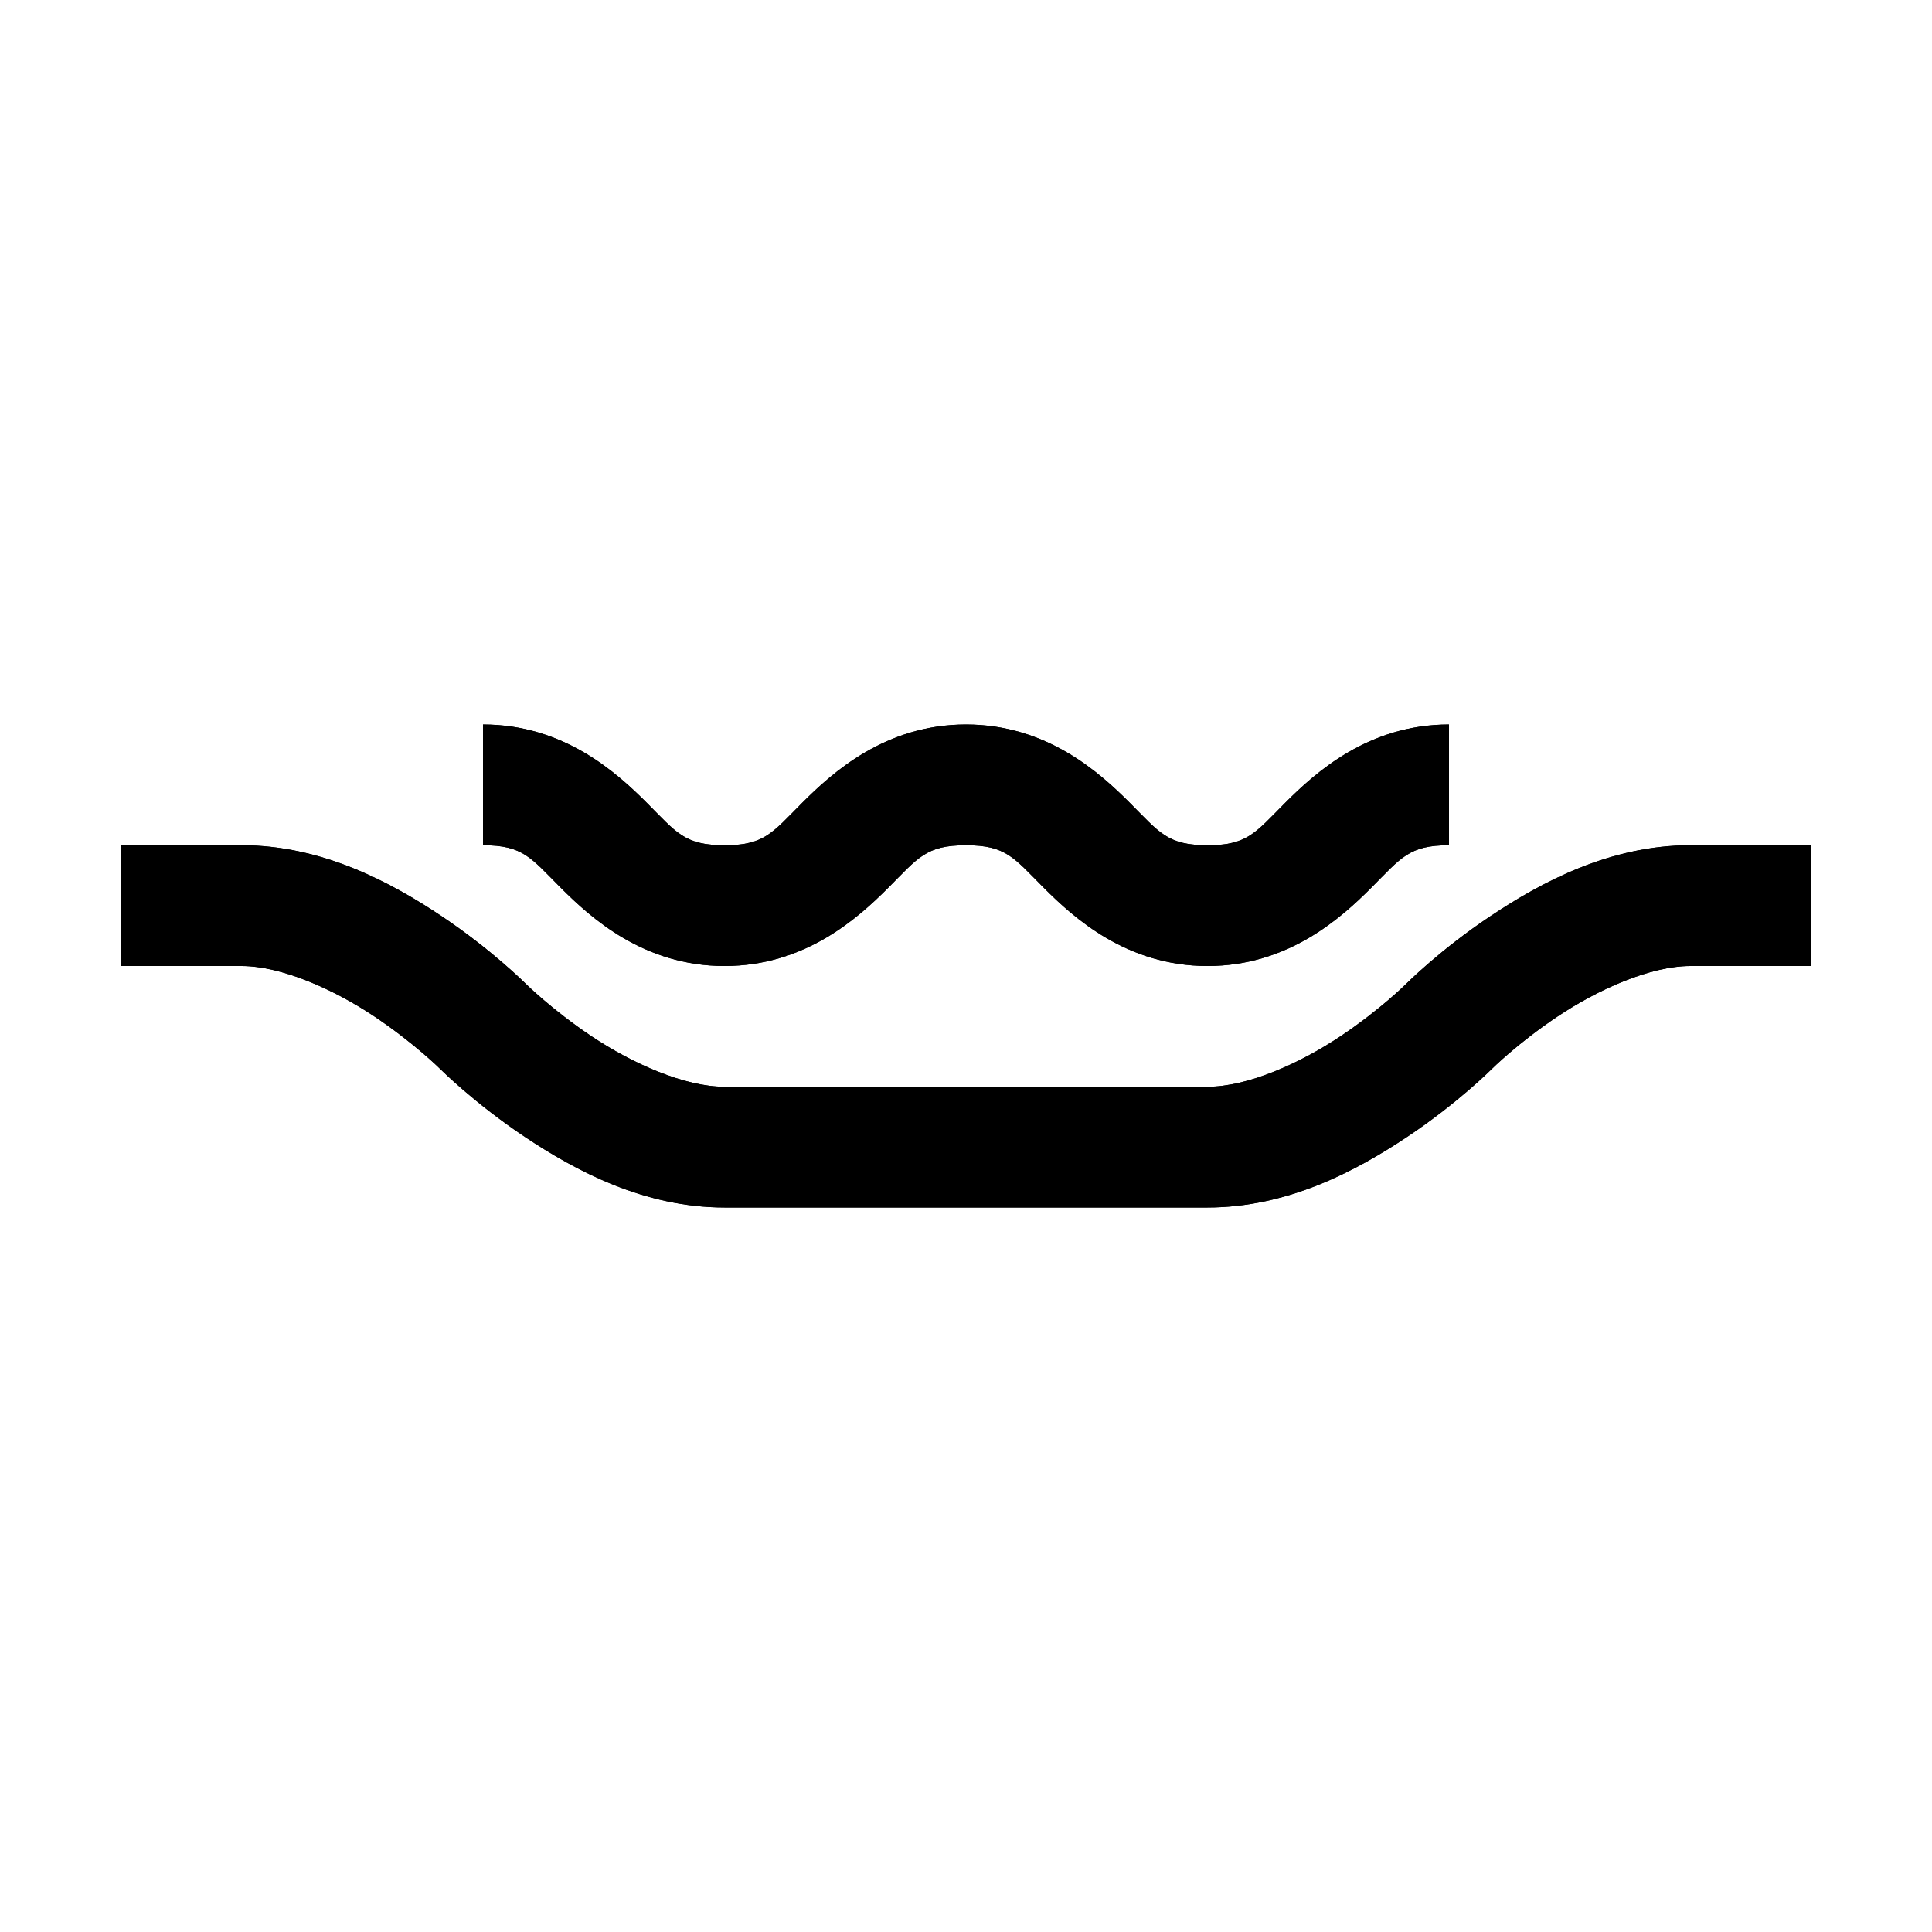
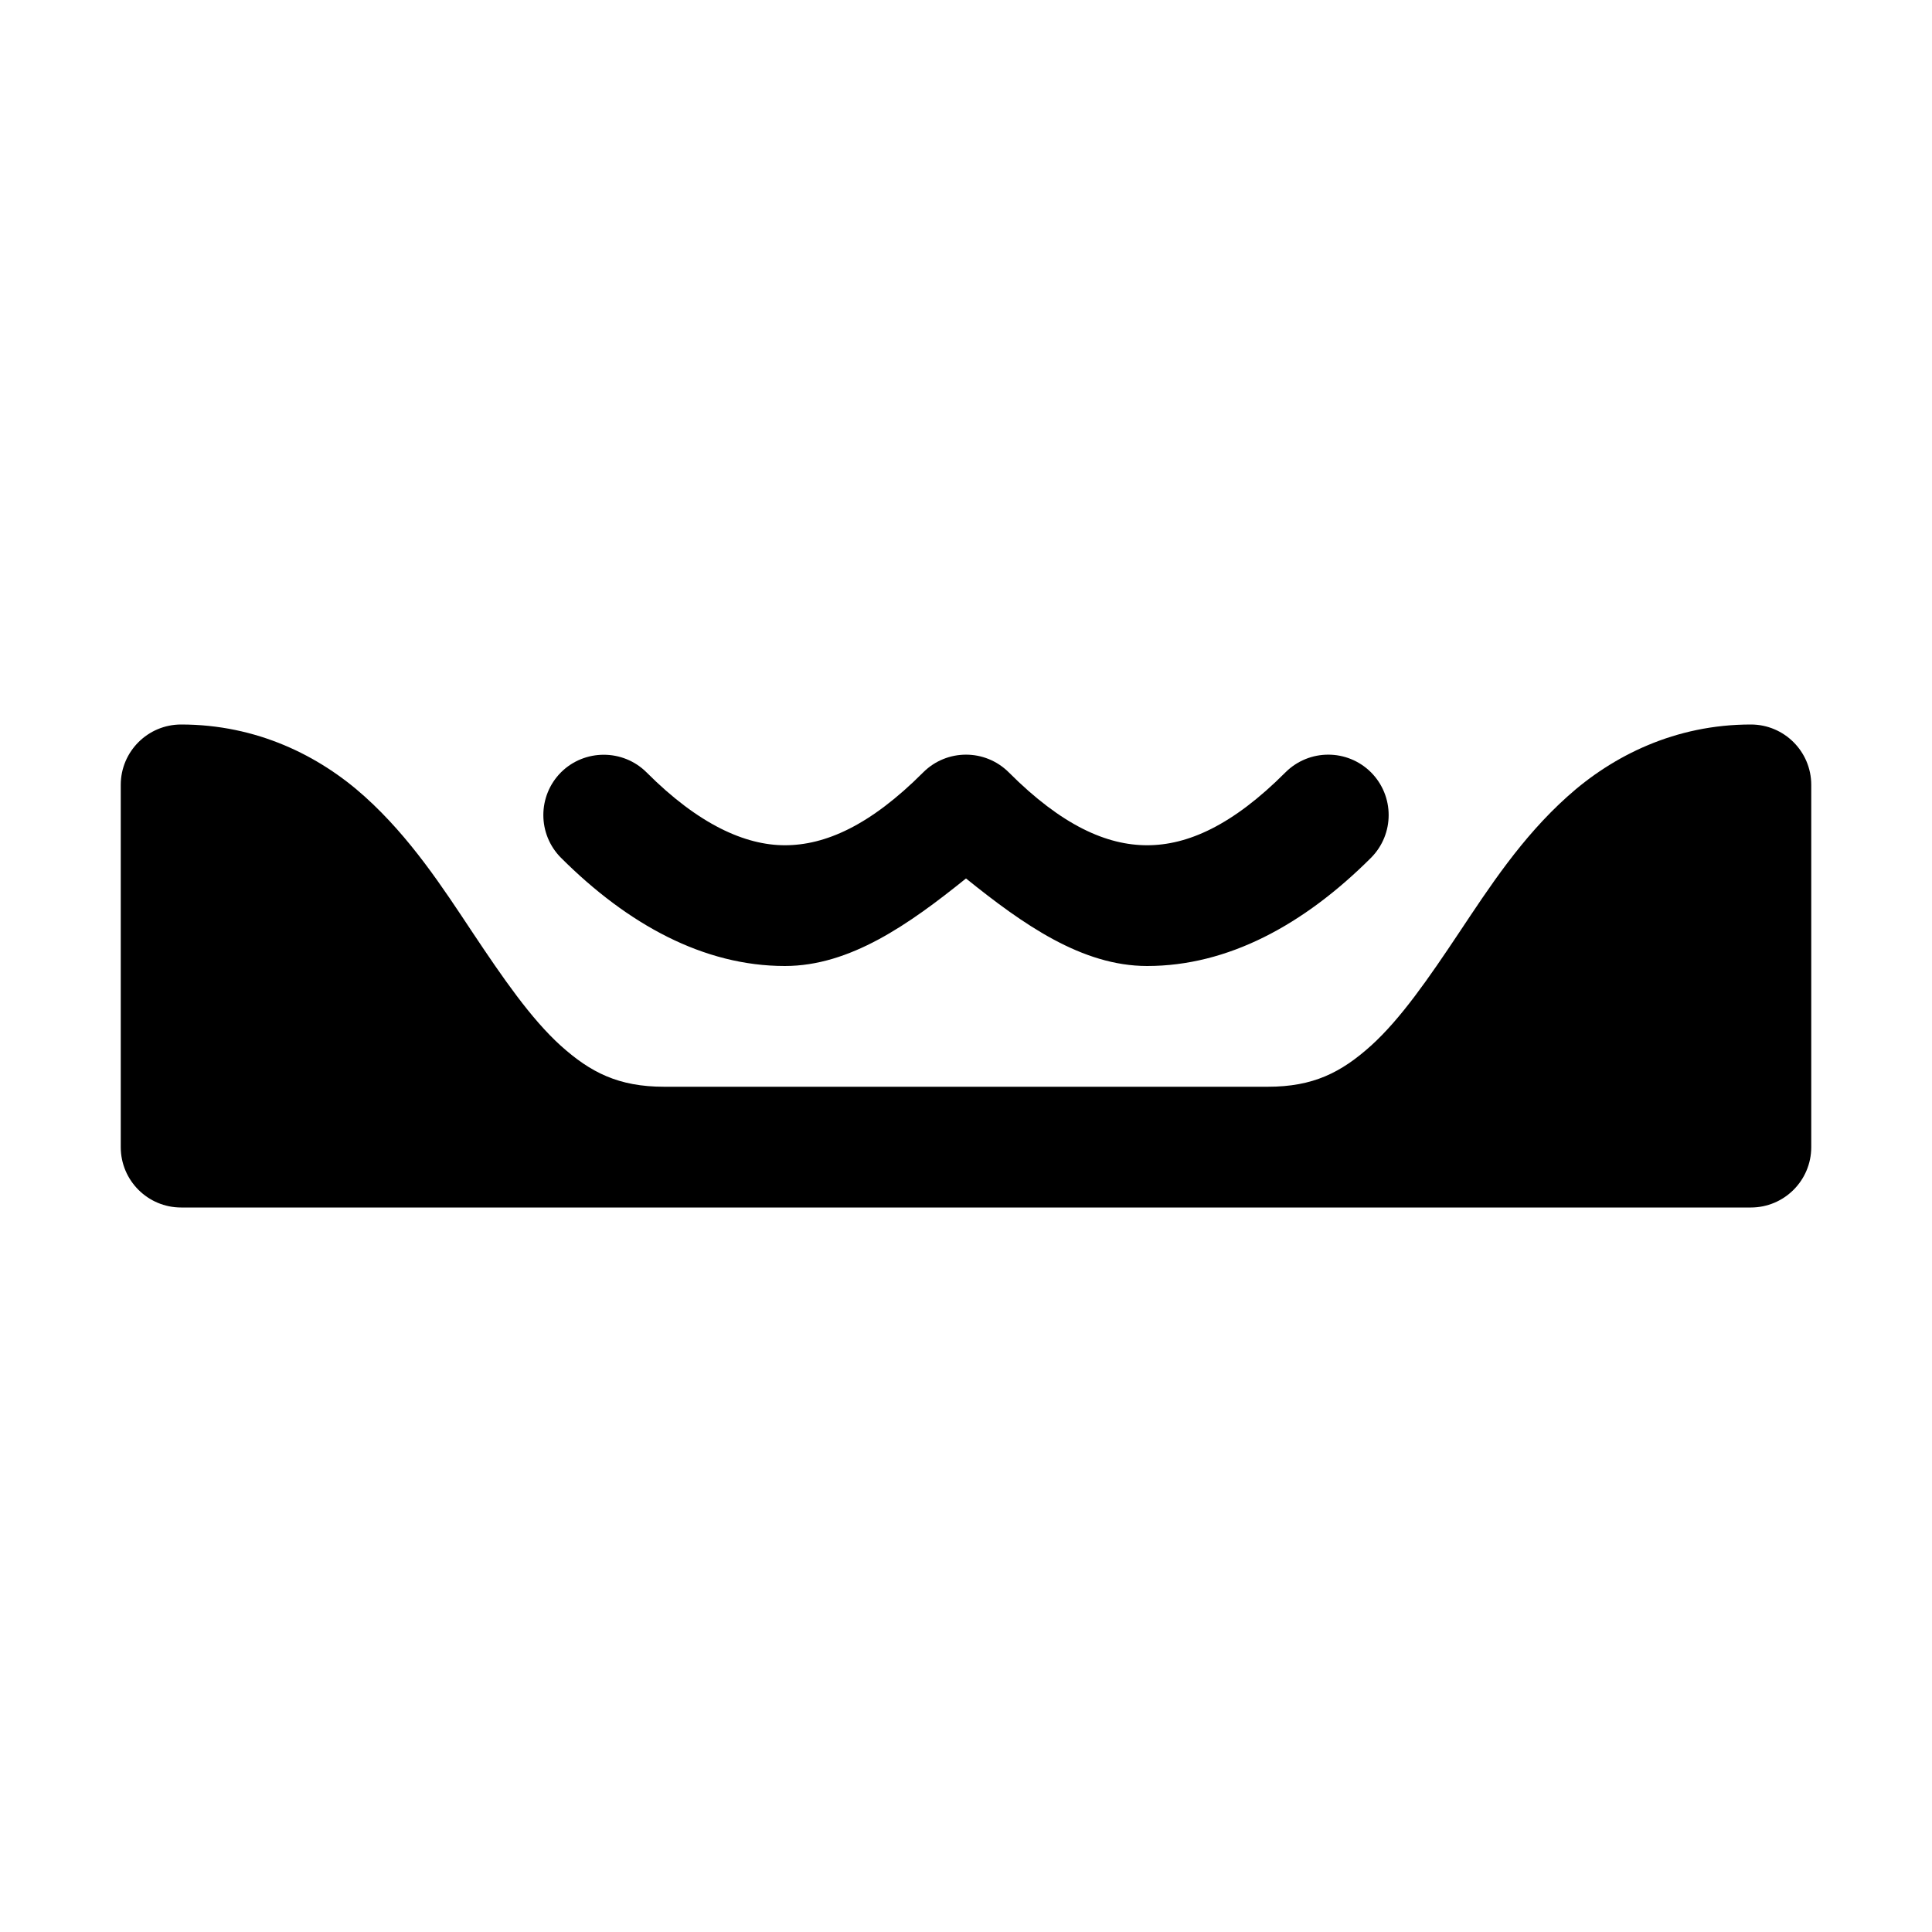
- <svg xmlns="http://www.w3.org/2000/svg" baseProfile="full" height="16" version="1.1" width="16">
-   <defs />
-   <path d="m 644,534 v 1 c 0.333,0 0.396,0.104 0.646,0.354 0.25,0.25 0.687,0.646 1.354,0.646 0.667,0 1.104,-0.396 1.354,-0.646 0.25,-0.25 0.313,-0.354 0.646,-0.354 0.333,0 0.396,0.104 0.646,0.354 0.25,0.25 0.687,0.646 1.354,0.646 0.667,0 1.104,-0.396 1.354,-0.646 C 651.604,535.104 651.667,535 652,535 v -1 c -0.667,0 -1.104,0.396 -1.354,0.646 -0.25,0.25 -0.313,0.354 -0.646,0.354 -0.333,0 -0.396,-0.104 -0.646,-0.354 C 649.104,534.396 648.667,534 648,534 c -0.667,0 -1.104,0.396 -1.354,0.646 -0.25,0.25 -0.313,0.354 -0.646,0.354 -0.333,0 -0.396,-0.104 -0.646,-0.354 C 645.104,534.396 644.667,534 644,534 Z m -3,1 v 1 h 0.5 0.5 c 0.333,0 0.765,0.194 1.098,0.416 0.332,0.222 0.549,0.438 0.549,0.438 0,0 0.284,0.284 0.701,0.562 C 644.765,537.694 645.333,538 646,538 h 4 c 0.667,0 1.235,-0.306 1.652,-0.584 0.418,-0.278 0.701,-0.562 0.701,-0.562 0,0 0.216,-0.216 0.549,-0.438 C 653.235,536.194 653.667,536 654,536 h 0.5 0.5 v -1 h -0.5 -0.5 c -0.667,0 -1.235,0.306 -1.652,0.584 -0.418,0.278 -0.701,0.562 -0.701,0.562 0,0 -0.216,0.216 -0.549,0.438 C 650.765,536.806 650.333,537 650,537 h -4 c -0.333,0 -0.765,-0.194 -1.098,-0.416 -0.332,-0.222 -0.549,-0.438 -0.549,-0.438 0,0 -0.284,-0.284 -0.701,-0.562 C 643.235,535.306 642.667,535 642,535 h -0.5 z" fill="#000" transform="translate(8.0,8.0) translate(-648.0,-536.0)" />
-   <path d="m 644,534 v 1 c 0.333,0 0.396,0.104 0.646,0.354 0.25,0.25 0.687,0.646 1.354,0.646 0.667,0 1.104,-0.396 1.354,-0.646 0.25,-0.25 0.313,-0.354 0.646,-0.354 0.333,0 0.396,0.104 0.646,0.354 0.25,0.25 0.687,0.646 1.354,0.646 0.667,0 1.104,-0.396 1.354,-0.646 C 651.604,535.104 651.667,535 652,535 v -1 c -0.667,0 -1.104,0.396 -1.354,0.646 -0.25,0.25 -0.313,0.354 -0.646,0.354 -0.333,0 -0.396,-0.104 -0.646,-0.354 C 649.104,534.396 648.667,534 648,534 c -0.667,0 -1.104,0.396 -1.354,0.646 -0.25,0.25 -0.313,0.354 -0.646,0.354 -0.333,0 -0.396,-0.104 -0.646,-0.354 C 645.104,534.396 644.667,534 644,534 Z m -3,1 v 1 h 0.5 0.5 c 0.333,0 0.765,0.194 1.098,0.416 0.332,0.222 0.549,0.438 0.549,0.438 0,0 0.284,0.284 0.701,0.562 C 644.765,537.694 645.333,538 646,538 h 4 c 0.667,0 1.235,-0.306 1.652,-0.584 0.418,-0.278 0.701,-0.562 0.701,-0.562 0,0 0.216,-0.216 0.549,-0.438 C 653.235,536.194 653.667,536 654,536 h 0.5 0.5 v -1 h -0.5 -0.5 c -0.667,0 -1.235,0.306 -1.652,0.584 -0.418,0.278 -0.701,0.562 -0.701,0.562 0,0 -0.216,0.216 -0.549,0.438 C 650.765,536.806 650.333,537 650,537 h -4 c -0.333,0 -0.765,-0.194 -1.098,-0.416 -0.332,-0.222 -0.549,-0.438 -0.549,-0.438 0,0 -0.284,-0.284 -0.701,-0.562 C 643.235,535.306 642.667,535 642,535 h -0.5 z" fill="#000" transform="translate(8.0,8.0) translate(-648.0,-536.0)" />
+ <svg xmlns="http://www.w3.org/2000/svg" width="16" height="16">
+   <path d="M 1.5,6.0 C 1.224,6.0 1.0,6.224 1.0,6.5 L 1.0,9.5 C 1.0,9.776 1.224,10.0 1.5,10.0 L 14.5,10.0 C 14.776,10.0 15.0,9.776 15.0,9.5 L 15.0,6.5 C 15.0,6.224 14.776,6.0 14.5,6.0 C 13.875,6.0 13.357,6.257 12.979,6.598 C 12.6,6.938 12.334,7.348 12.084,7.723 C 11.834,8.098 11.6,8.438 11.354,8.66 C 11.107,8.882 10.875,9.0 10.5,9.0 L 5.5,9.0 C 5.123,9.0 4.891,8.882 4.644,8.66 C 4.398,8.438 4.164,8.098 3.914,7.723 C 3.665,7.348 3.399,6.938 3.022,6.598 C 2.644,6.257 2.125,6.0 1.5,6.0 M 4.646,6.396 C 4.451,6.592 4.451,6.908 4.646,7.104 C 5.199,7.656 5.828,8.0 6.5,8.0 C 7.039,8.0 7.527,7.656 8.0,7.275 C 8.473,7.656 8.961,8.0 9.5,8.0 C 10.167,8.0 10.795,7.662 11.354,7.104 C 11.549,6.908 11.549,6.592 11.354,6.396 C 11.158,6.201 10.842,6.201 10.646,6.396 C 10.205,6.838 9.833,7.0 9.5,7.0 C 9.167,7.0 8.795,6.838 8.354,6.396 C 8.158,6.201 7.842,6.201 7.646,6.396 C 7.205,6.838 6.833,7.0 6.5,7.0 C 6.172,7.0 5.786,6.829 5.354,6.396 C 5.159,6.202 4.841,6.202 4.646,6.396" fill="#000" />
</svg>
